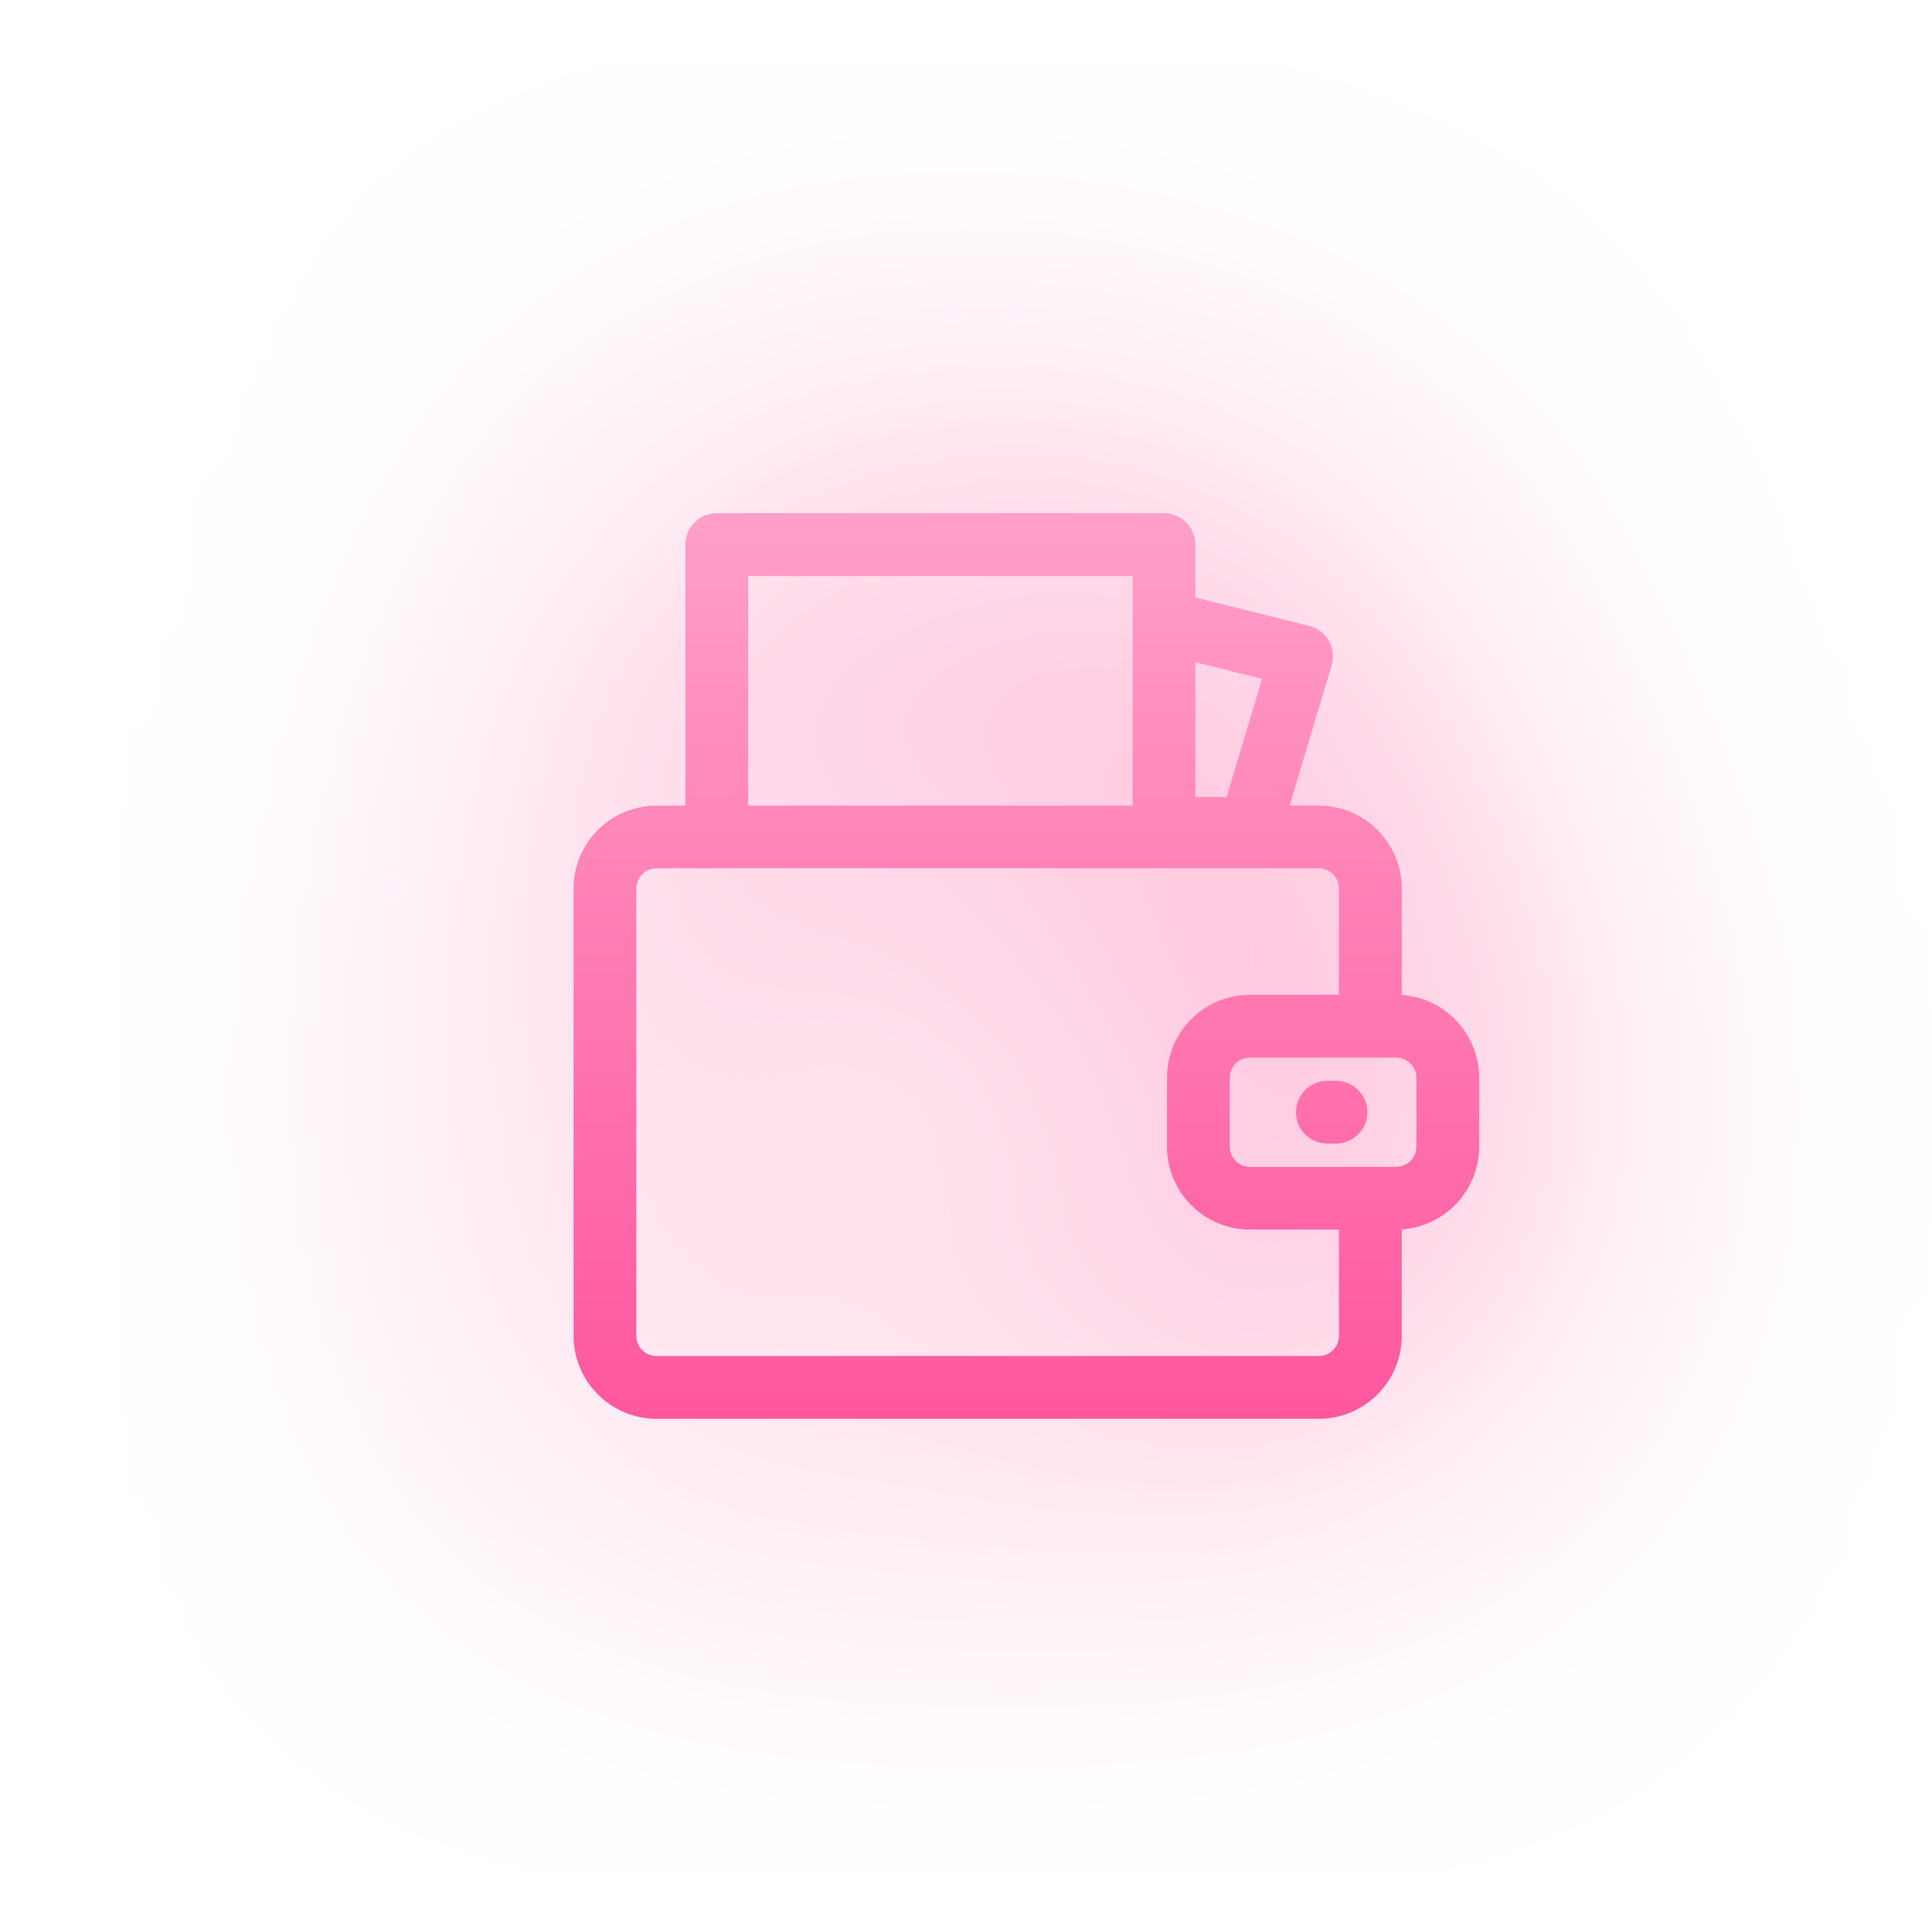
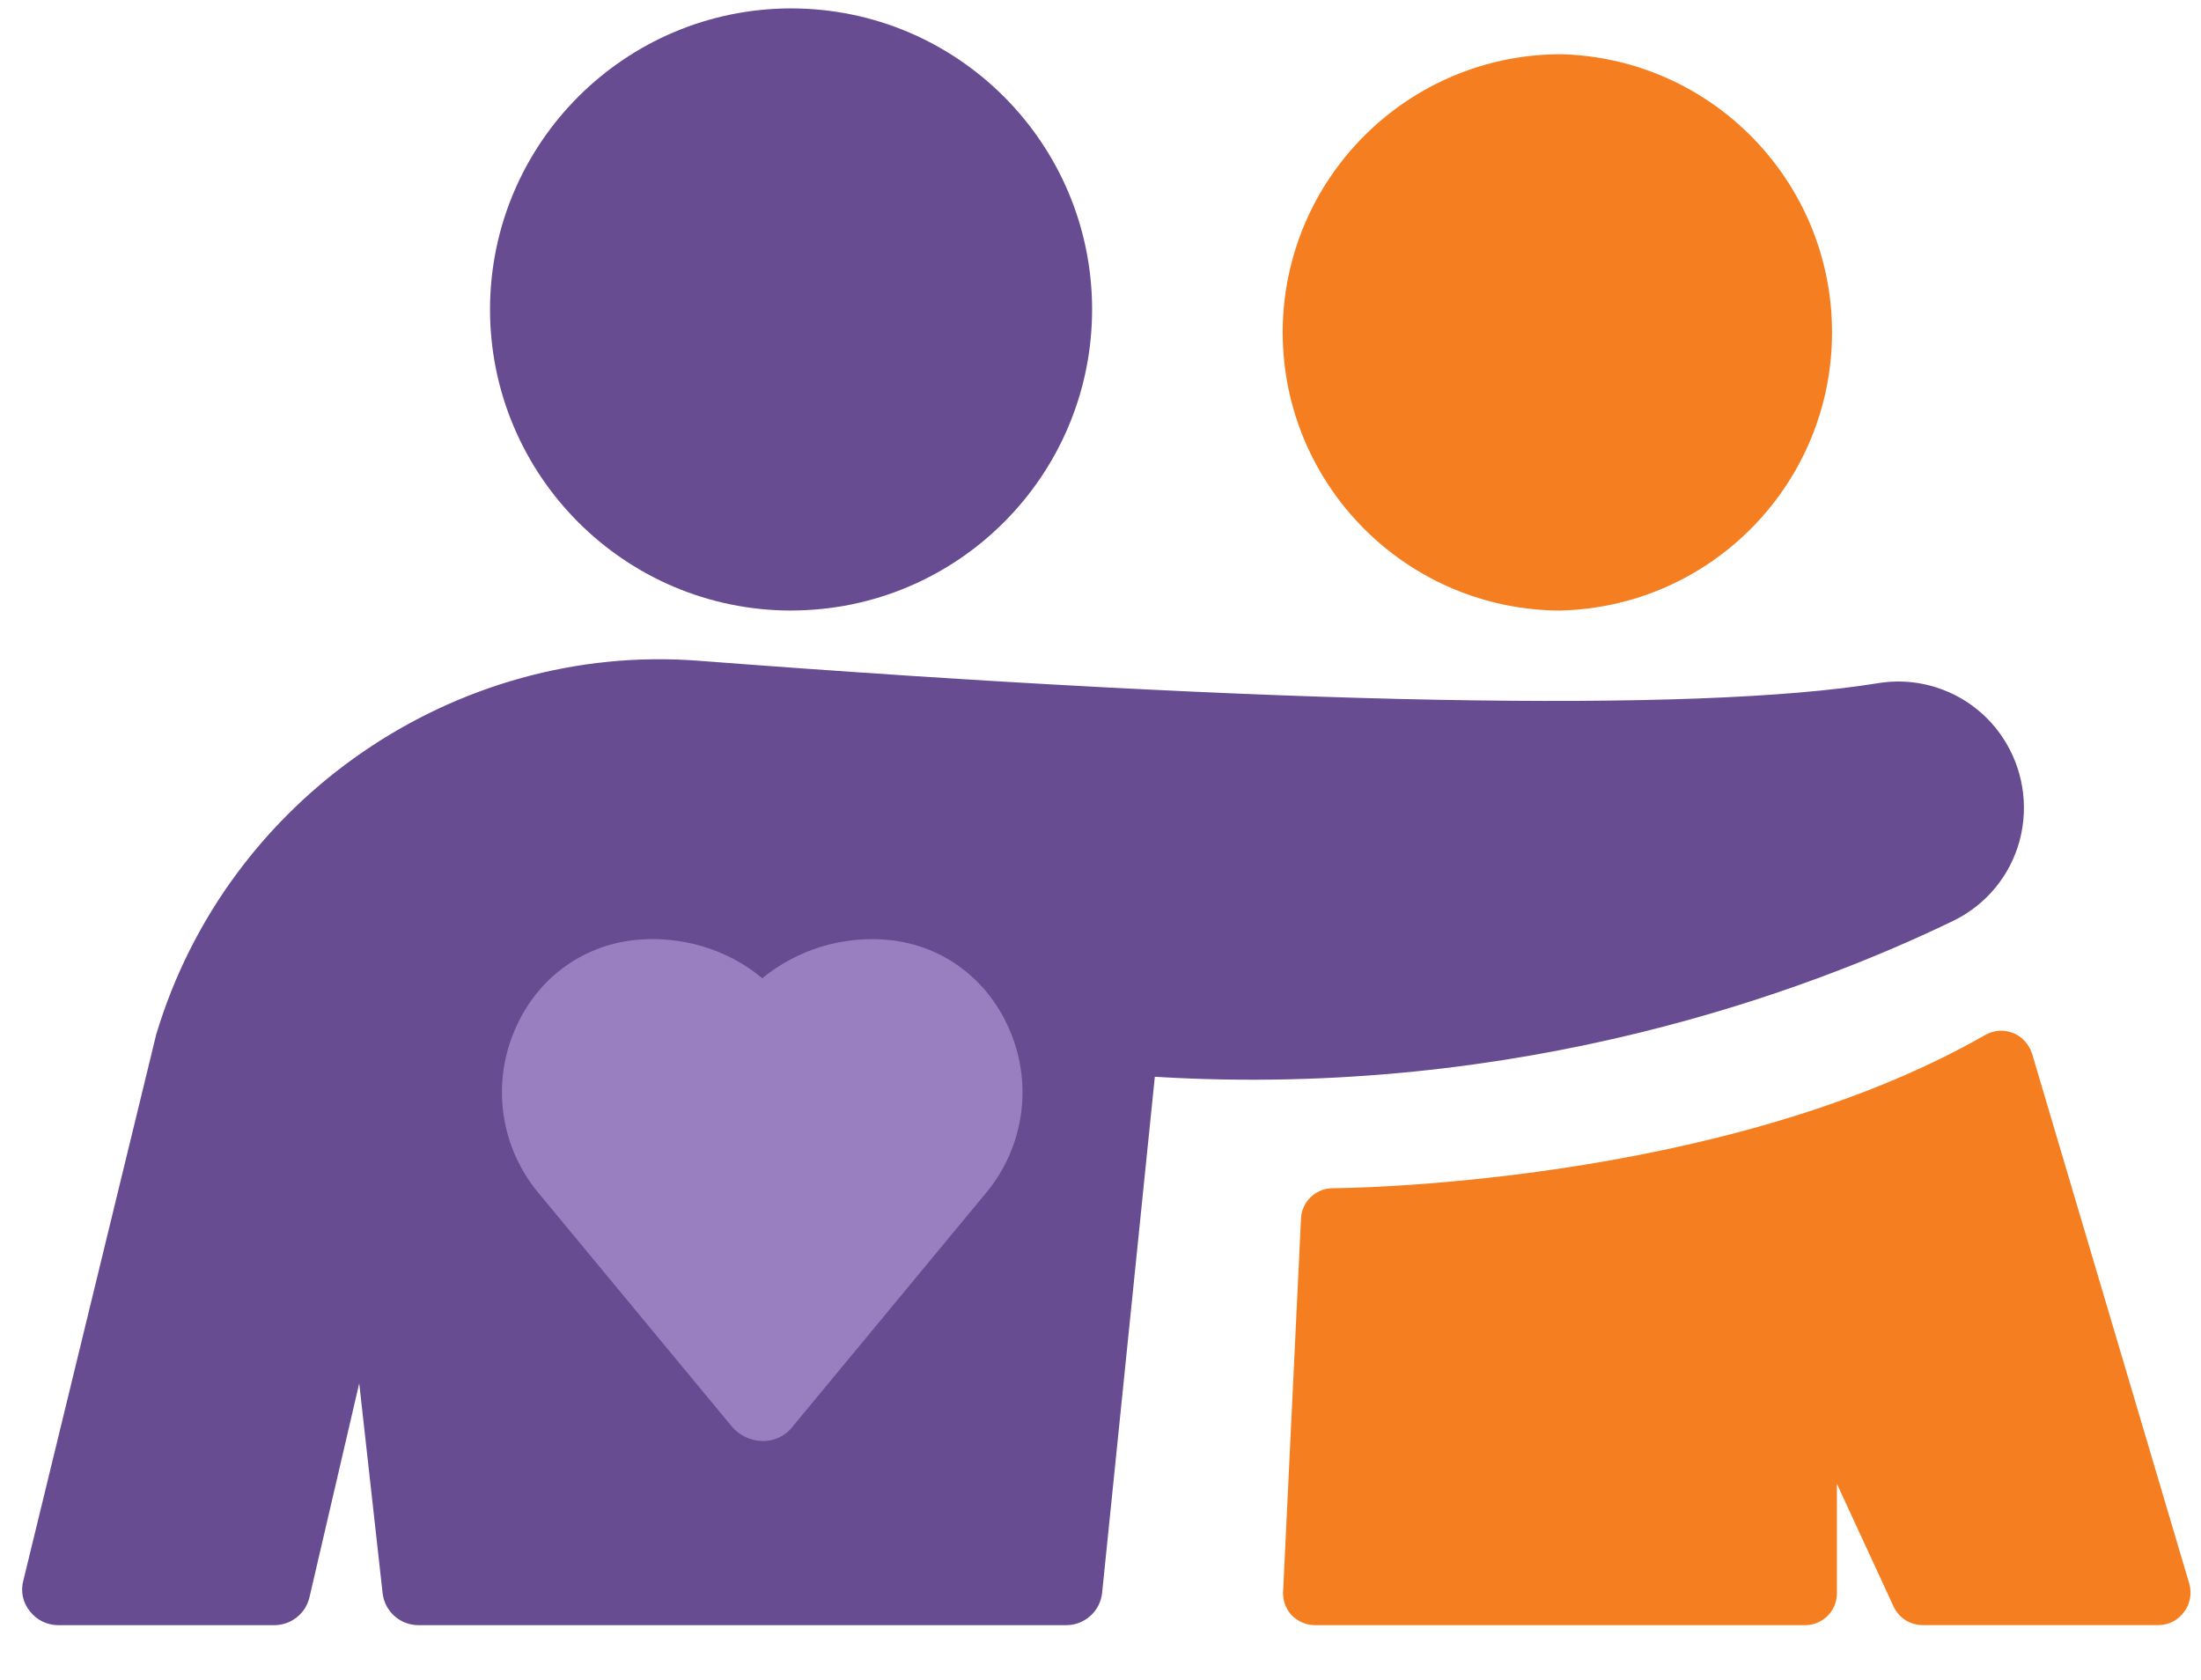
- <svg xmlns="http://www.w3.org/2000/svg" width="64" height="64" fill="none">
-   <g filter="url(#filter0_d)">
-     <path d="M46.25 33.14v-3.704a2.567 2.567 0 00-2.563-2.564H42.47l1.464-4.883a.855.855 0 00-.61-1.075l-3.912-.977V18.04a.855.855 0 00-.855-.855H23.744a.855.855 0 00-.855.855v8.832h-1.14a2.567 2.567 0 00-2.564 2.564V44.25a2.567 2.567 0 002.564 2.564h21.938a2.567 2.567 0 002.564-2.564v-3.704a2.567 2.567 0 002.564-2.564v-2.28a2.567 2.567 0 00-2.564-2.564zm-4.21-10.785l-1.268 4.232h-1.359v-4.888l2.628.656zm-17.442-3.46h13.106v7.977H24.598v-7.977zM44.541 44.25a.856.856 0 01-.854.854H21.749a.856.856 0 01-.854-.854V29.436c0-.471.383-.855.854-.855h21.938c.47 0 .854.384.854.855v3.703h-3.134a2.567 2.567 0 00-2.564 2.565v2.279a2.567 2.567 0 002.564 2.564h3.134v3.704zm2.564-6.268a.856.856 0 01-.854.855h-4.844a.856.856 0 01-.854-.855v-2.28c0-.47.383-.854.854-.854h4.844c.471 0 .854.383.854.855v2.279z" fill="url(#paint0_linear)" />
-     <path fill-rule="evenodd" clip-rule="evenodd" d="M22.704 18.04c0-.574.465-1.04 1.04-1.04h14.814c.575 0 1.04.466 1.04 1.04v1.752l3.771.943a1.04 1.04 0 01.744 1.307l-1.394 4.644h.968a2.752 2.752 0 012.749 2.75v3.525A2.753 2.753 0 0149 35.704v2.279a2.753 2.753 0 01-2.564 2.743v3.525A2.752 2.752 0 0143.686 47H21.75A2.752 2.752 0 0119 44.25V29.437a2.752 2.752 0 012.75-2.75h.954V18.04zm23.547 15.1h-.185v-3.704a2.382 2.382 0 00-2.38-2.38h-1.464l1.536-5.12a.67.67 0 00-.479-.842l-4.051-1.013V18.04c0-.37-.3-.67-.67-.67H23.744c-.37 0-.67.3-.67.67v9.017H21.75a2.382 2.382 0 00-2.379 2.379V44.25a2.382 2.382 0 002.38 2.379h21.937a2.382 2.382 0 002.379-2.38v-3.888h.185a2.382 2.382 0 002.379-2.38v-2.278a2.382 2.382 0 00-2.38-2.38v-.184zM24.413 18.71H37.89v8.347H24.413v-8.348zm.37.37v7.607H37.52V19.08H24.784zm14.445 2.381l3.046.762-1.365 4.549h-1.681v-5.31zm.37.475v4.466h1.036l1.174-3.914-2.21-.552zm-17.849 6.83a.67.67 0 00-.67.67V44.25c0 .369.301.67.67.67h21.938c.369 0 .669-.301.669-.67v-3.519h-2.949a2.752 2.752 0 01-2.749-2.75v-2.278a2.752 2.752 0 012.75-2.75h2.948v-3.518a.67.67 0 00-.67-.67H21.75zm-1.04.67c0-.574.467-1.04 1.04-1.04h21.938c.573 0 1.04.466 1.04 1.04v3.889h-3.32a2.382 2.382 0 00-2.379 2.379v2.279a2.382 2.382 0 002.38 2.379h3.318v3.889a1.04 1.04 0 01-1.04 1.04H21.75a1.04 1.04 0 01-1.04-1.04V29.436zm20.698 5.598a.67.67 0 00-.67.67v2.279c0 .369.301.67.67.67h4.844c.369 0 .67-.301.67-.67v-2.28a.67.67 0 00-.67-.669h-4.844zm-1.04.67c0-.574.467-1.04 1.04-1.04h4.844c.573 0 1.04.466 1.04 1.04v2.279a1.04 1.04 0 01-1.04 1.04h-4.844a1.04 1.04 0 01-1.04-1.04v-2.28z" fill="url(#paint1_linear)" />
-     <path d="M44.256 35.989h-.285a.855.855 0 000 1.709h.285a.855.855 0 000-1.71z" fill="url(#paint2_linear)" />
-     <path fill-rule="evenodd" clip-rule="evenodd" d="M42.932 36.843c0-.574.465-1.04 1.04-1.04h.284a1.04 1.04 0 010 2.08h-.285a1.04 1.04 0 01-1.04-1.04zm1.04-.67a.67.67 0 000 1.34h.284a.67.67 0 000-1.34h-.285z" fill="url(#paint3_linear)" />
-   </g>
-   <defs>
-     <linearGradient id="paint0_linear" x1="34" y1="17" x2="34" y2="47" gradientUnits="userSpaceOnUse">
-       <stop stop-color="#FF9FC8" />
-       <stop offset="1" stop-color="#FF579E" />
-     </linearGradient>
-     <linearGradient id="paint1_linear" x1="34" y1="17" x2="34" y2="47" gradientUnits="userSpaceOnUse">
-       <stop stop-color="#FF9FC8" />
-       <stop offset="1" stop-color="#FF579E" />
-     </linearGradient>
-     <linearGradient id="paint2_linear" x1="34" y1="17" x2="34" y2="47" gradientUnits="userSpaceOnUse">
-       <stop stop-color="#FF9FC8" />
-       <stop offset="1" stop-color="#FF579E" />
-     </linearGradient>
-     <linearGradient id="paint3_linear" x1="34" y1="17" x2="34" y2="47" gradientUnits="userSpaceOnUse">
-       <stop stop-color="#FF9FC8" />
-       <stop offset="1" stop-color="#FF579E" />
-     </linearGradient>
-     <filter id="filter0_d" x="4" y="2" width="60" height="60" filterUnits="userSpaceOnUse" color-interpolation-filters="sRGB">
-       <feFlood flood-opacity="0" result="BackgroundImageFix" />
-       <feColorMatrix in="SourceAlpha" values="0 0 0 0 0 0 0 0 0 0 0 0 0 0 0 0 0 0 127 0" />
-       <feOffset />
-       <feGaussianBlur stdDeviation="7.5" />
-       <feColorMatrix values="0 0 0 0 1 0 0 0 0 0.341 0 0 0 0 0.62 0 0 0 1 0" />
-       <feBlend in2="BackgroundImageFix" result="effect1_dropShadow" />
-       <feBlend in="SourceGraphic" in2="effect1_dropShadow" result="shape" />
-     </filter>
-   </defs>
+ <svg xmlns="http://www.w3.org/2000/svg" width="38" height="29" fill="none">
+   <path d="M18.409 28.055H7.224a.623.623 0 0 1-.618-.55l-.404-3.625-.859 3.693a.623.623 0 0 1-.601.482H1.005a.618.618 0 0 1-.49-.241.59.59 0 0 1-.111-.533l2.293-9.423c1.22-4.072 5.163-6.778 9.372-6.451 9.973.764 17.206.902 20.359.386a2.163 2.163 0 0 1 2.147.937 2.19 2.19 0 0 1 .292 1.787 2.16 2.16 0 0 1-1.134 1.374c-2.465 1.194-7.464 3.084-13.795 2.697l-.91 8.908a.623.623 0 0 1-.62.559z" fill="#674C91" />
+   <path d="M13.168 24.876a.71.71 0 0 1-.54-.258l-3.342-4.037a2.713 2.713 0 0 1-.413-2.766c.37-.902 1.16-1.495 2.105-1.59.79-.076 1.59.164 2.182.662a2.998 2.998 0 0 1 2.182-.661c.953.094 1.735.696 2.104 1.59a2.713 2.713 0 0 1-.412 2.765l-3.342 4.037a.64.64 0 0 1-.524.258z" fill="#997FBF" />
+   <path d="M13.658 10.54A5.204 5.204 0 0 1 8.46 5.341 5.204 5.204 0 0 1 13.658.145a5.199 5.199 0 0 1 5.197 5.197 5.199 5.199 0 0 1-5.197 5.197z" fill="#674C91" />
+   <path d="M26.947 10.54a4.81 4.81 0 0 1-4.802-4.803A4.81 4.81 0 0 1 26.947.936a4.803 4.803 0 0 1 0 9.603zM37.264 28.054h-4.072a.552.552 0 0 1-.498-.317l-.98-2.122v1.89c0 .309-.249.55-.55.55h-8.46a.572.572 0 0 1-.413-.181.566.566 0 0 1-.137-.43l.309-6.433a.55.55 0 0 1 .55-.499c.068 0 6.7-.034 11.261-2.645a.557.557 0 0 1 .481-.035c.155.06.275.198.327.352l2.714 9.149a.555.555 0 0 1-.086.49.543.543 0 0 1-.446.231z" fill="#F57F20" />
</svg>
